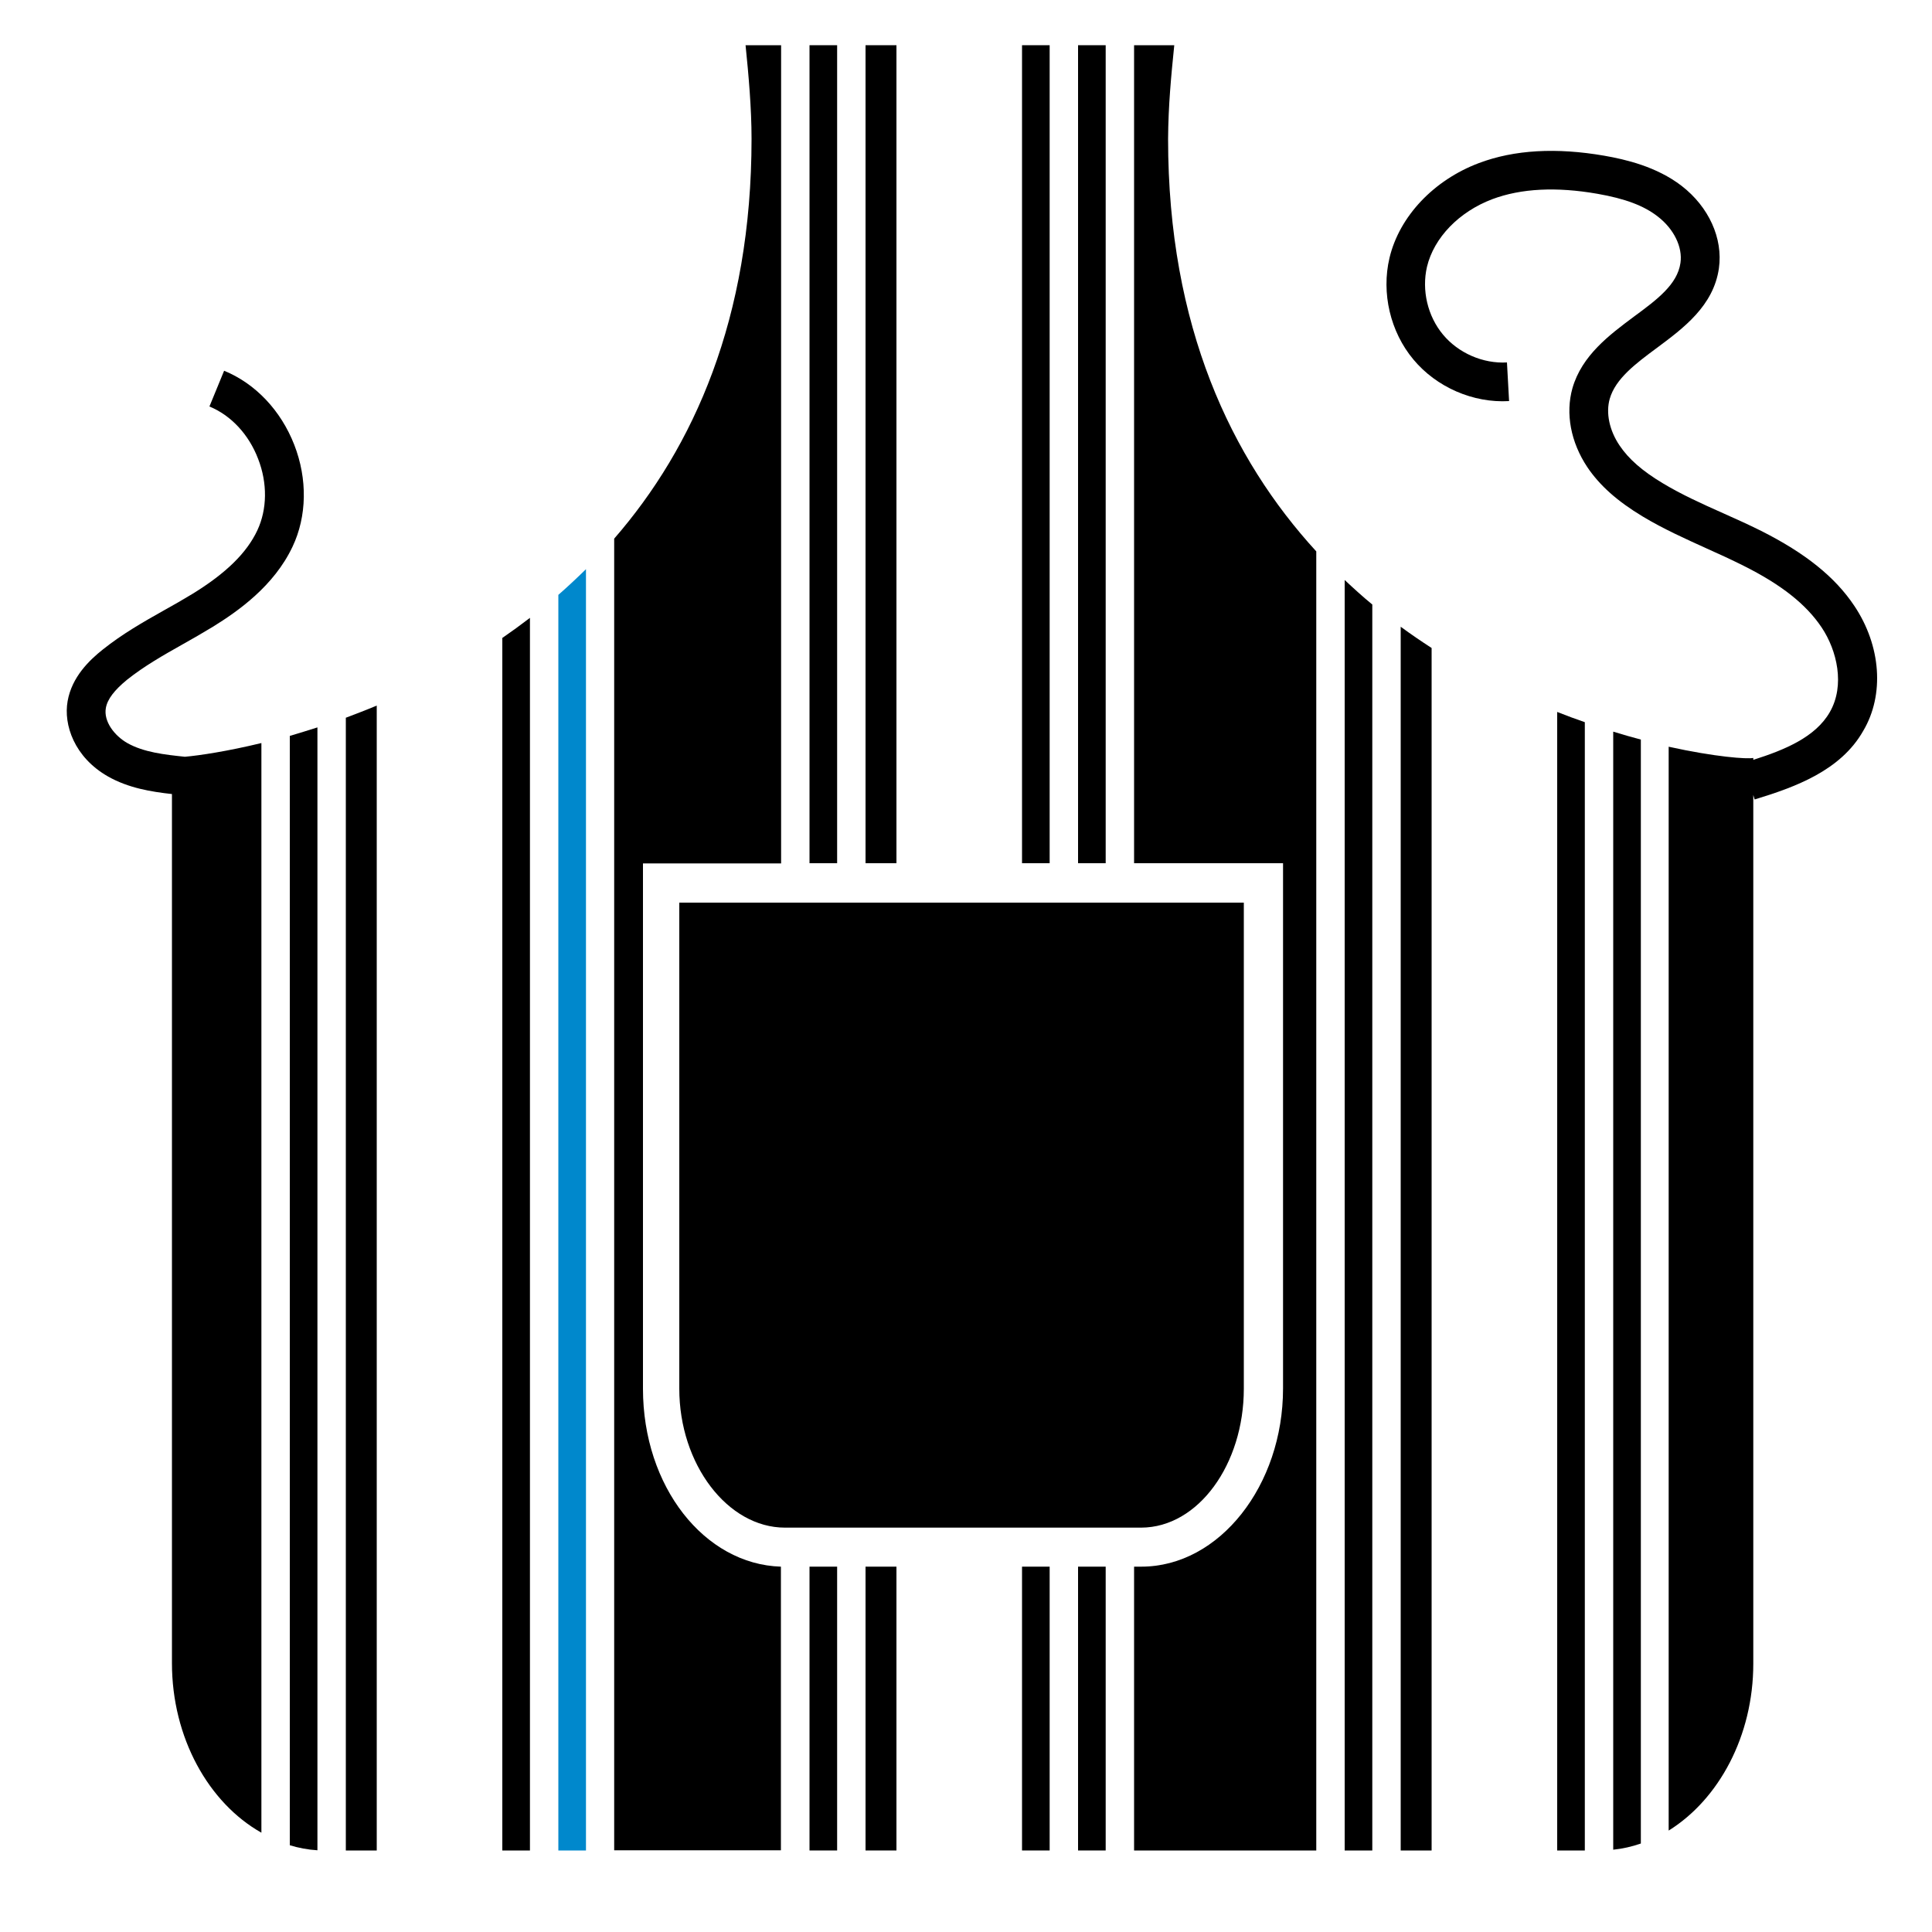
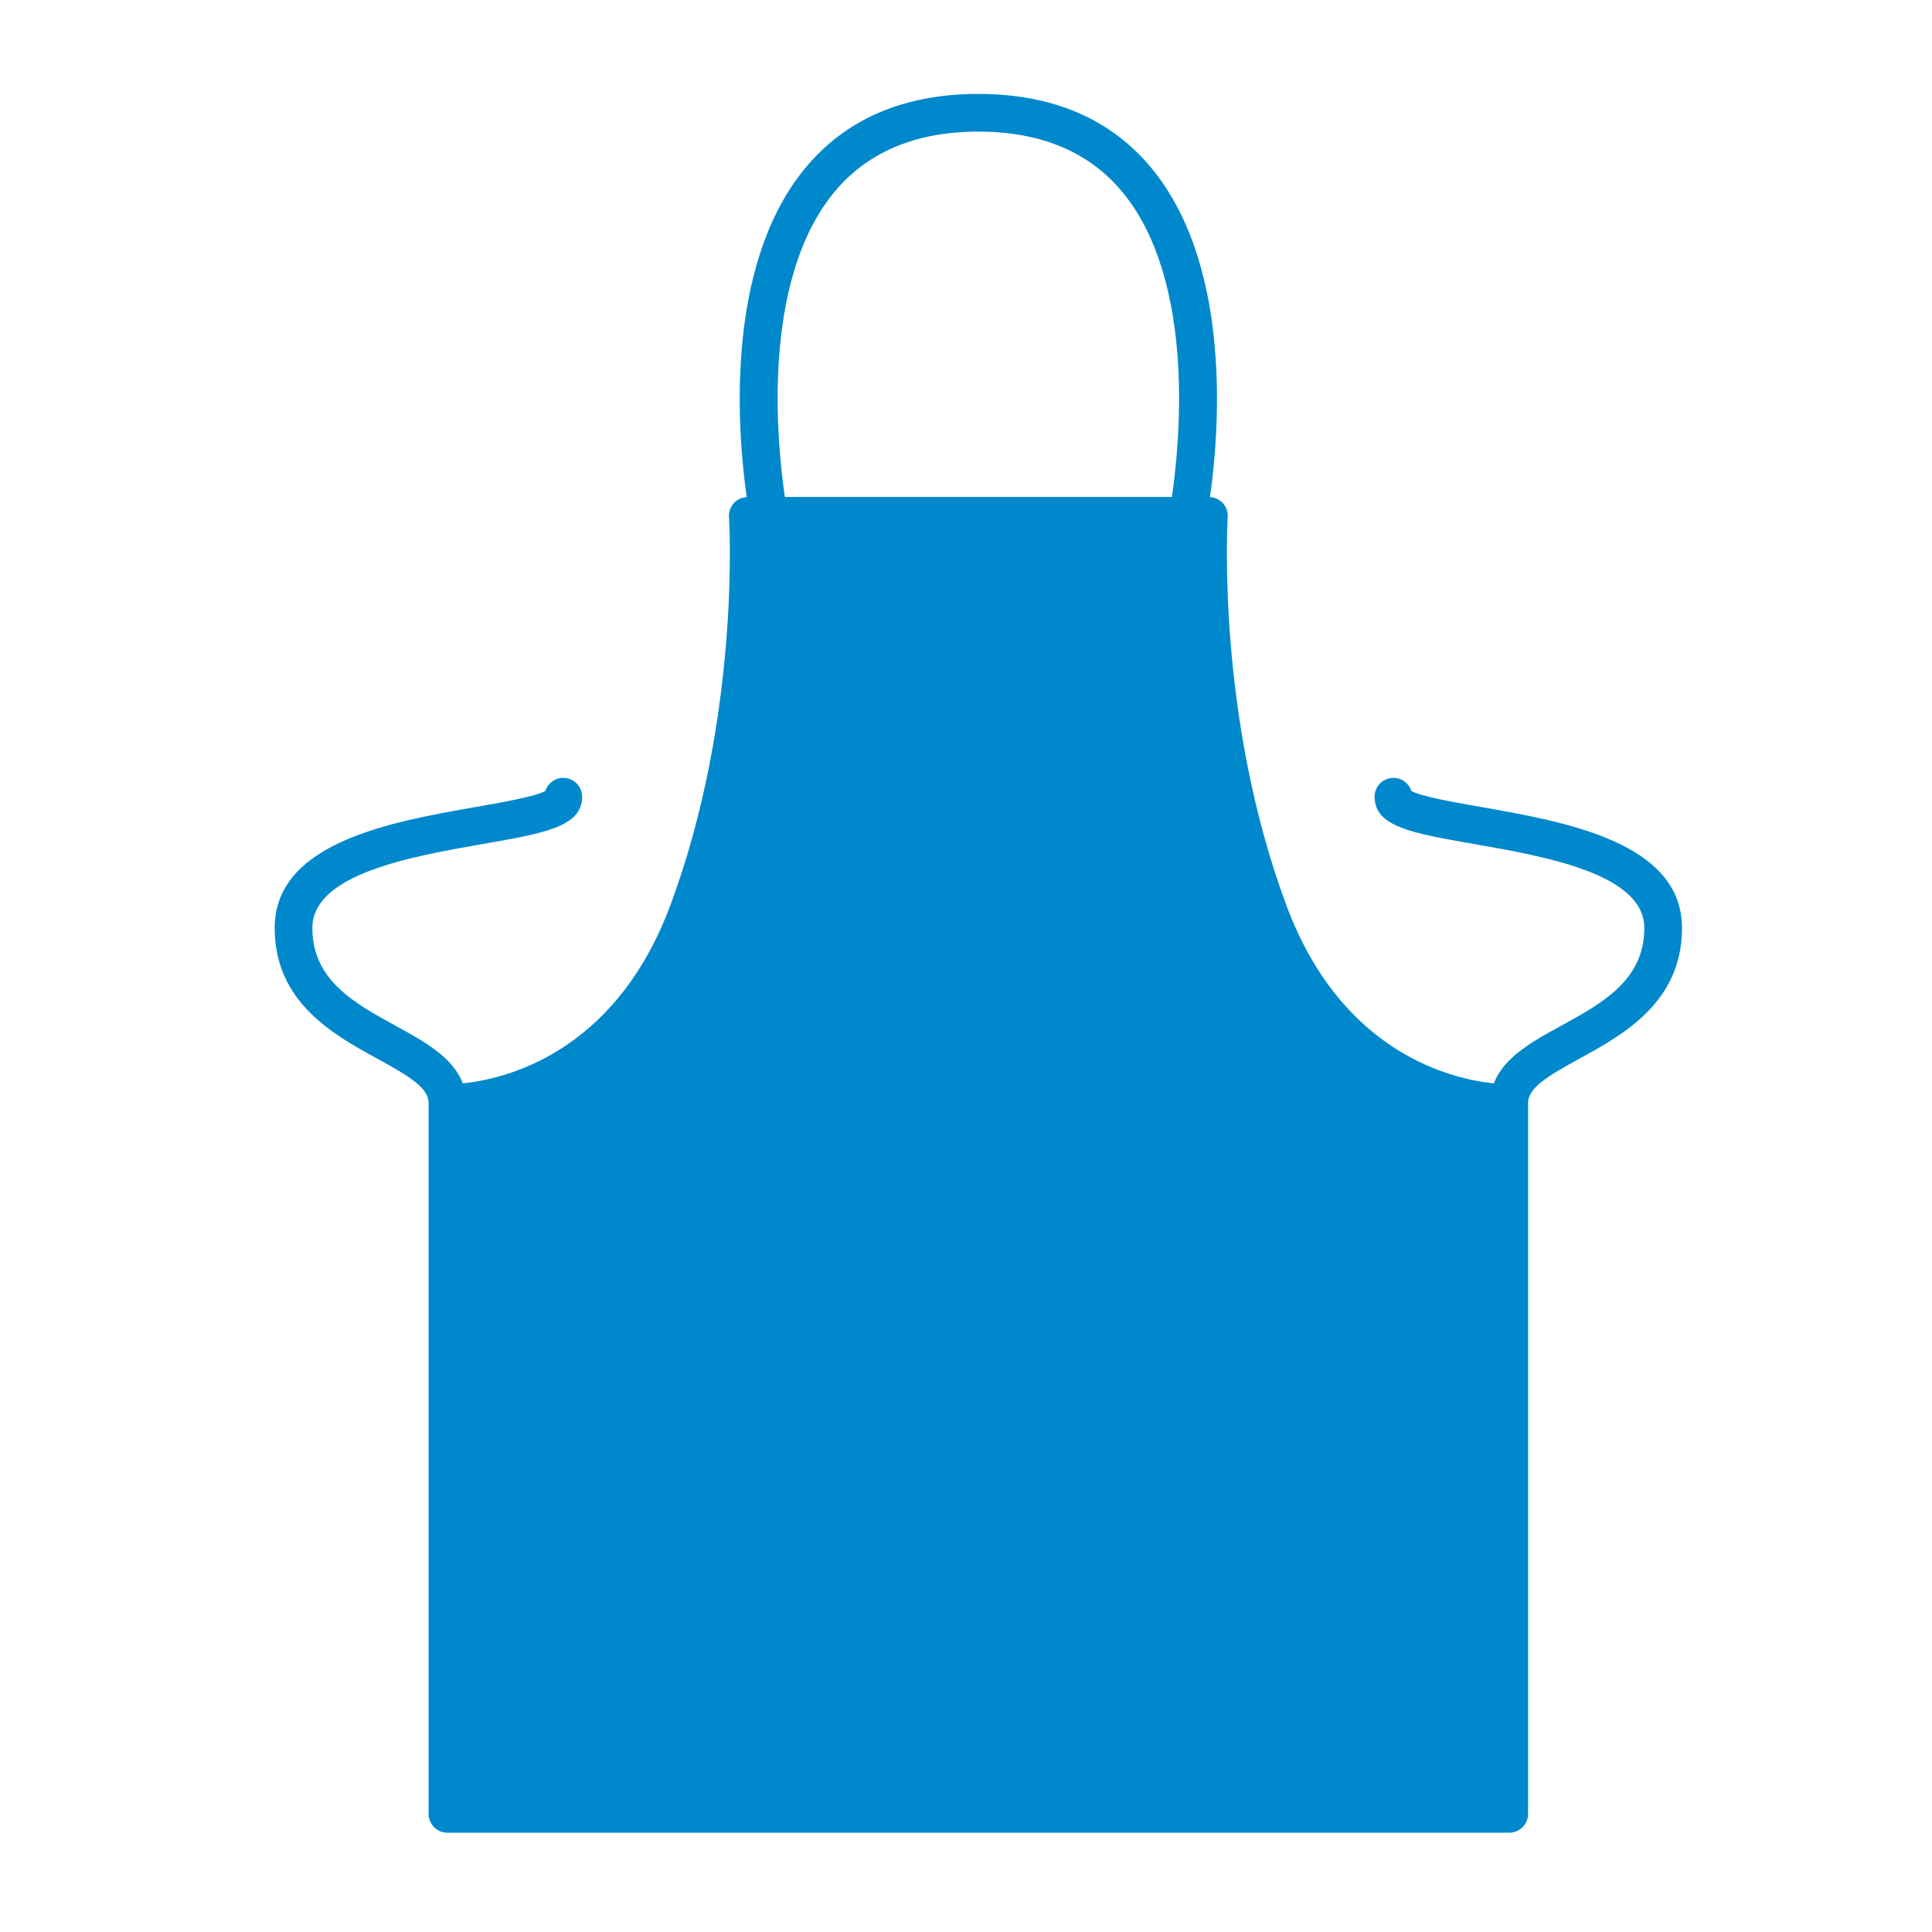
- <svg xmlns="http://www.w3.org/2000/svg" version="1.1" id="Calque_4" x="0px" y="0px" viewBox="0 0 1000 1000" enable-background="new 0 0 1000 1000" xml:space="preserve" height="100px" width="100px">
-   <path fill="#08c" d="M289,957.8h14.3V294.6c-4.7,4.6-9.5,9.1-14.3,13.3V957.8z" />
-   <rect x="448" y="23.4" width="16" height="423.4" />
-   <rect x="419" y="810.9" width="14.3" height="146.9" />
-   <rect x="448" y="810.9" width="16" height="146.9" />
-   <rect x="529" y="23.4" width="14.3" height="423.4" />
-   <rect x="419" y="23.4" width="14.3" height="423.4" />
-   <path d="M260,957.8h14.3v-638c-4.7,3.6-9.5,7.1-14.3,10.4V957.8z" />
-   <rect x="529" y="810.9" width="14.3" height="146.9" />
-   <path d="M179,957.8h16V365.2c-5.4,2.3-10.8,4.3-16,6.3V957.8z" />
-   <rect x="558" y="23.4" width="14.3" height="423.4" />
-   <path d="M150,955.1c4.6,1.4,9.4,2.3,14.3,2.6V376.5c-4.9,1.6-9.7,3-14.3,4.4V955.1z" />
-   <path d="M332.8,718.8V446.9h71.5V23.4h-18.4c1.6,15.6,3.1,32.8,3.1,48.4c0,93.1-30,159.7-71.1,207v678.9h86.3V810.9  C364.6,809.7,332.8,769.5,332.8,718.8z" />
-   <path d="M607.8,23.4H587v423.4h77.1v271.9c0,50-32.8,92.2-73.4,92.2H587v146.9h94.3V285.4c-43.9-47.9-76.7-116.3-76.7-213.5  C604.7,54.7,606.2,39.1,607.8,23.4z" />
-   <path d="M696,957.8h14.3V312.9c-4.9-4-9.6-8.3-14.3-12.7V957.8z" />
-   <path d="M725,957.8h16V335.4c-5.4-3.5-10.7-7.1-16-11V957.8z" />
-   <path d="M806,957.8h14.3v-584c-4.7-1.6-9.5-3.4-14.3-5.3V957.8z" />
-   <path d="M835,957.4c4.9-0.5,9.7-1.6,14.3-3.2V382.8c-4.6-1.2-9.4-2.6-14.3-4.1V957.4z" />
-   <rect x="558" y="810.9" width="14.3" height="146.9" />
-   <path d="M643.8,718.8V467.2H351.6v251.6c0,39.1,25,71.9,54.7,71.9h184.4C620.3,790.6,643.8,757.8,643.8,718.8z" />
-   <path d="M95.7,391.7c-10.5-1.1-21.3-2.3-29.8-7.1c-6.5-3.7-12.4-11.1-11.1-18.2c0.8-4.5,4.4-9.2,11-14.6c8.8-7,18.6-12.6,29.1-18.5  c5-2.8,10.2-5.8,15.3-8.9c13.1-8.1,31.6-21.1,41.2-41.4c7.5-15.8,7.8-35.1,0.9-52.8s-20.1-31.7-36.3-38.3l-7.6,18.5  c11.2,4.6,20.4,14.5,25.2,27.1c4.9,12.6,4.7,26.1-0.4,37c-5.5,11.7-16.2,22.2-33.6,32.9c-4.8,2.9-9.8,5.8-14.7,8.5  c-10.7,6-21.7,12.3-31.7,20.3c-6.8,5.4-16,14.1-18.2,26.7c-2.2,12.3,3.5,29.1,20.9,39c10.6,6,22.3,7.9,33.1,9.1v449.8  c0,38.7,19,72.4,46.3,87.8v-564C117.5,388.9,103.4,391,95.7,391.7L95.7,391.7z" />
-   <path d="M959.8,313.6c-10-15-25.4-27.3-48.2-38.8c-6.6-3.3-13.3-6.3-19.8-9.2c-11-4.9-21.4-9.6-31.2-15.5  c-10.5-6.3-17.6-12.5-22.3-19.5c-5.3-7.8-7.2-16.9-5.1-24.2c3-10.4,13.4-18.2,24.5-26.4c13.7-10.2,29.2-21.7,32-41.1  c2.2-15.5-5.2-31.8-19.3-42.7c-13-10-29.1-13.7-40-15.6c-24.8-4.3-46.6-3.1-64.9,3.8c-23.4,8.8-41.2,27.6-46.3,49.1  c-4.3,18.1,0.4,38.3,12.4,52.6c11.9,14.3,30.9,22.6,49.5,21.5l-1.1-20c-12.4,0.7-25.1-4.8-33.1-14.4c-8-9.6-11.1-23-8.3-35.1  c3.6-15.1,16.6-28.5,33.8-35c14.9-5.6,33.2-6.5,54.4-2.8c14.3,2.5,24,6.1,31.3,11.8c8.3,6.4,12.9,15.8,11.7,24  c-1.6,11.1-12,18.9-24.1,27.8c-12.6,9.4-26.9,20-31.8,37c-3.7,13.1-0.9,28,7.7,40.9c6.4,9.5,15.5,17.6,28.6,25.5  c10.8,6.5,22.2,11.6,33.2,16.6c6.3,2.8,12.8,5.8,19,8.9c19.6,9.8,32.5,20,40.5,32c7.9,11.8,12.2,29.9,4.2,43.8  c-7.4,12.9-23.2,19.5-39.6,24.7v-1c-3.1,0.7-19.8-0.5-43.8-5.8v561c25.9-16.1,43.8-48.9,43.8-86.4V411.5l0.7,2.3  c21-6.4,44.5-14.9,56.2-35.5C975.5,359.6,973.6,334.2,959.8,313.6z" />
+ <svg xmlns="http://www.w3.org/2000/svg" version="1.1" id="Layer_1" x="0px" y="0px" width="100px" height="100px" viewBox="0 0 100 100" enable-background="new 0 0 100 100" xml:space="preserve">
+   <path fill="#08c" d="M76.597,41.759c-1.294-0.227-3.035-0.531-3.545-0.818c-0.126-0.394-0.493-0.678-0.929-0.678  c-0.538,0-0.975,0.436-0.975,0.975c0,1.547,1.924,1.884,5.112,2.442c3.735,0.654,8.85,1.55,8.85,4.357  c0,2.697-2.187,3.895-4.302,5.053c-1.468,0.804-2.975,1.63-3.484,2.984c-2.095-0.209-7.853-1.489-10.729-9.183  c-3.678-9.837-3.056-20.027-3.049-20.129c0.018-0.269-0.078-0.533-0.262-0.73c-0.171-0.183-0.406-0.288-0.655-0.303  c0.449-3.139,1.221-11.852-3.008-17.002c-2.105-2.565-5.128-3.866-8.982-3.866s-6.876,1.301-8.982,3.866  c-4.228,5.15-3.456,13.863-3.007,17.002c-0.249,0.014-0.485,0.12-0.656,0.303c-0.185,0.197-0.279,0.461-0.261,0.731  c0.006,0.102,0.635,10.274-3.05,20.128c-2.877,7.693-8.635,8.974-10.729,9.183c-0.509-1.354-2.016-2.181-3.484-2.984  c-2.115-1.158-4.302-2.356-4.302-5.053c0-2.807,5.115-3.703,8.85-4.357c3.189-0.558,5.113-0.896,5.113-2.442  c0-0.539-0.437-0.975-0.976-0.975c-0.435,0-0.804,0.285-0.929,0.678c-0.509,0.287-2.251,0.591-3.544,0.818  c-4.416,0.773-10.464,1.833-10.464,6.278c0,3.851,3.072,5.535,5.315,6.763c1.65,0.903,2.651,1.509,2.651,2.29v36.796  c0,0.539,0.437,0.976,0.976,0.976h54.958c0.537,0,0.975-0.437,0.975-0.976V57.09c0-0.781,1.002-1.387,2.651-2.29  c2.244-1.229,5.316-2.912,5.316-6.763C87.062,43.591,81.014,42.532,76.597,41.759z M43.166,9.965  c1.718-2.093,4.232-3.153,7.475-3.153c3.241,0,5.754,1.059,7.472,3.149c3.819,4.649,2.93,13.148,2.543,15.762h-20.03  C40.237,23.112,39.342,14.624,43.166,9.965z" />
</svg>
